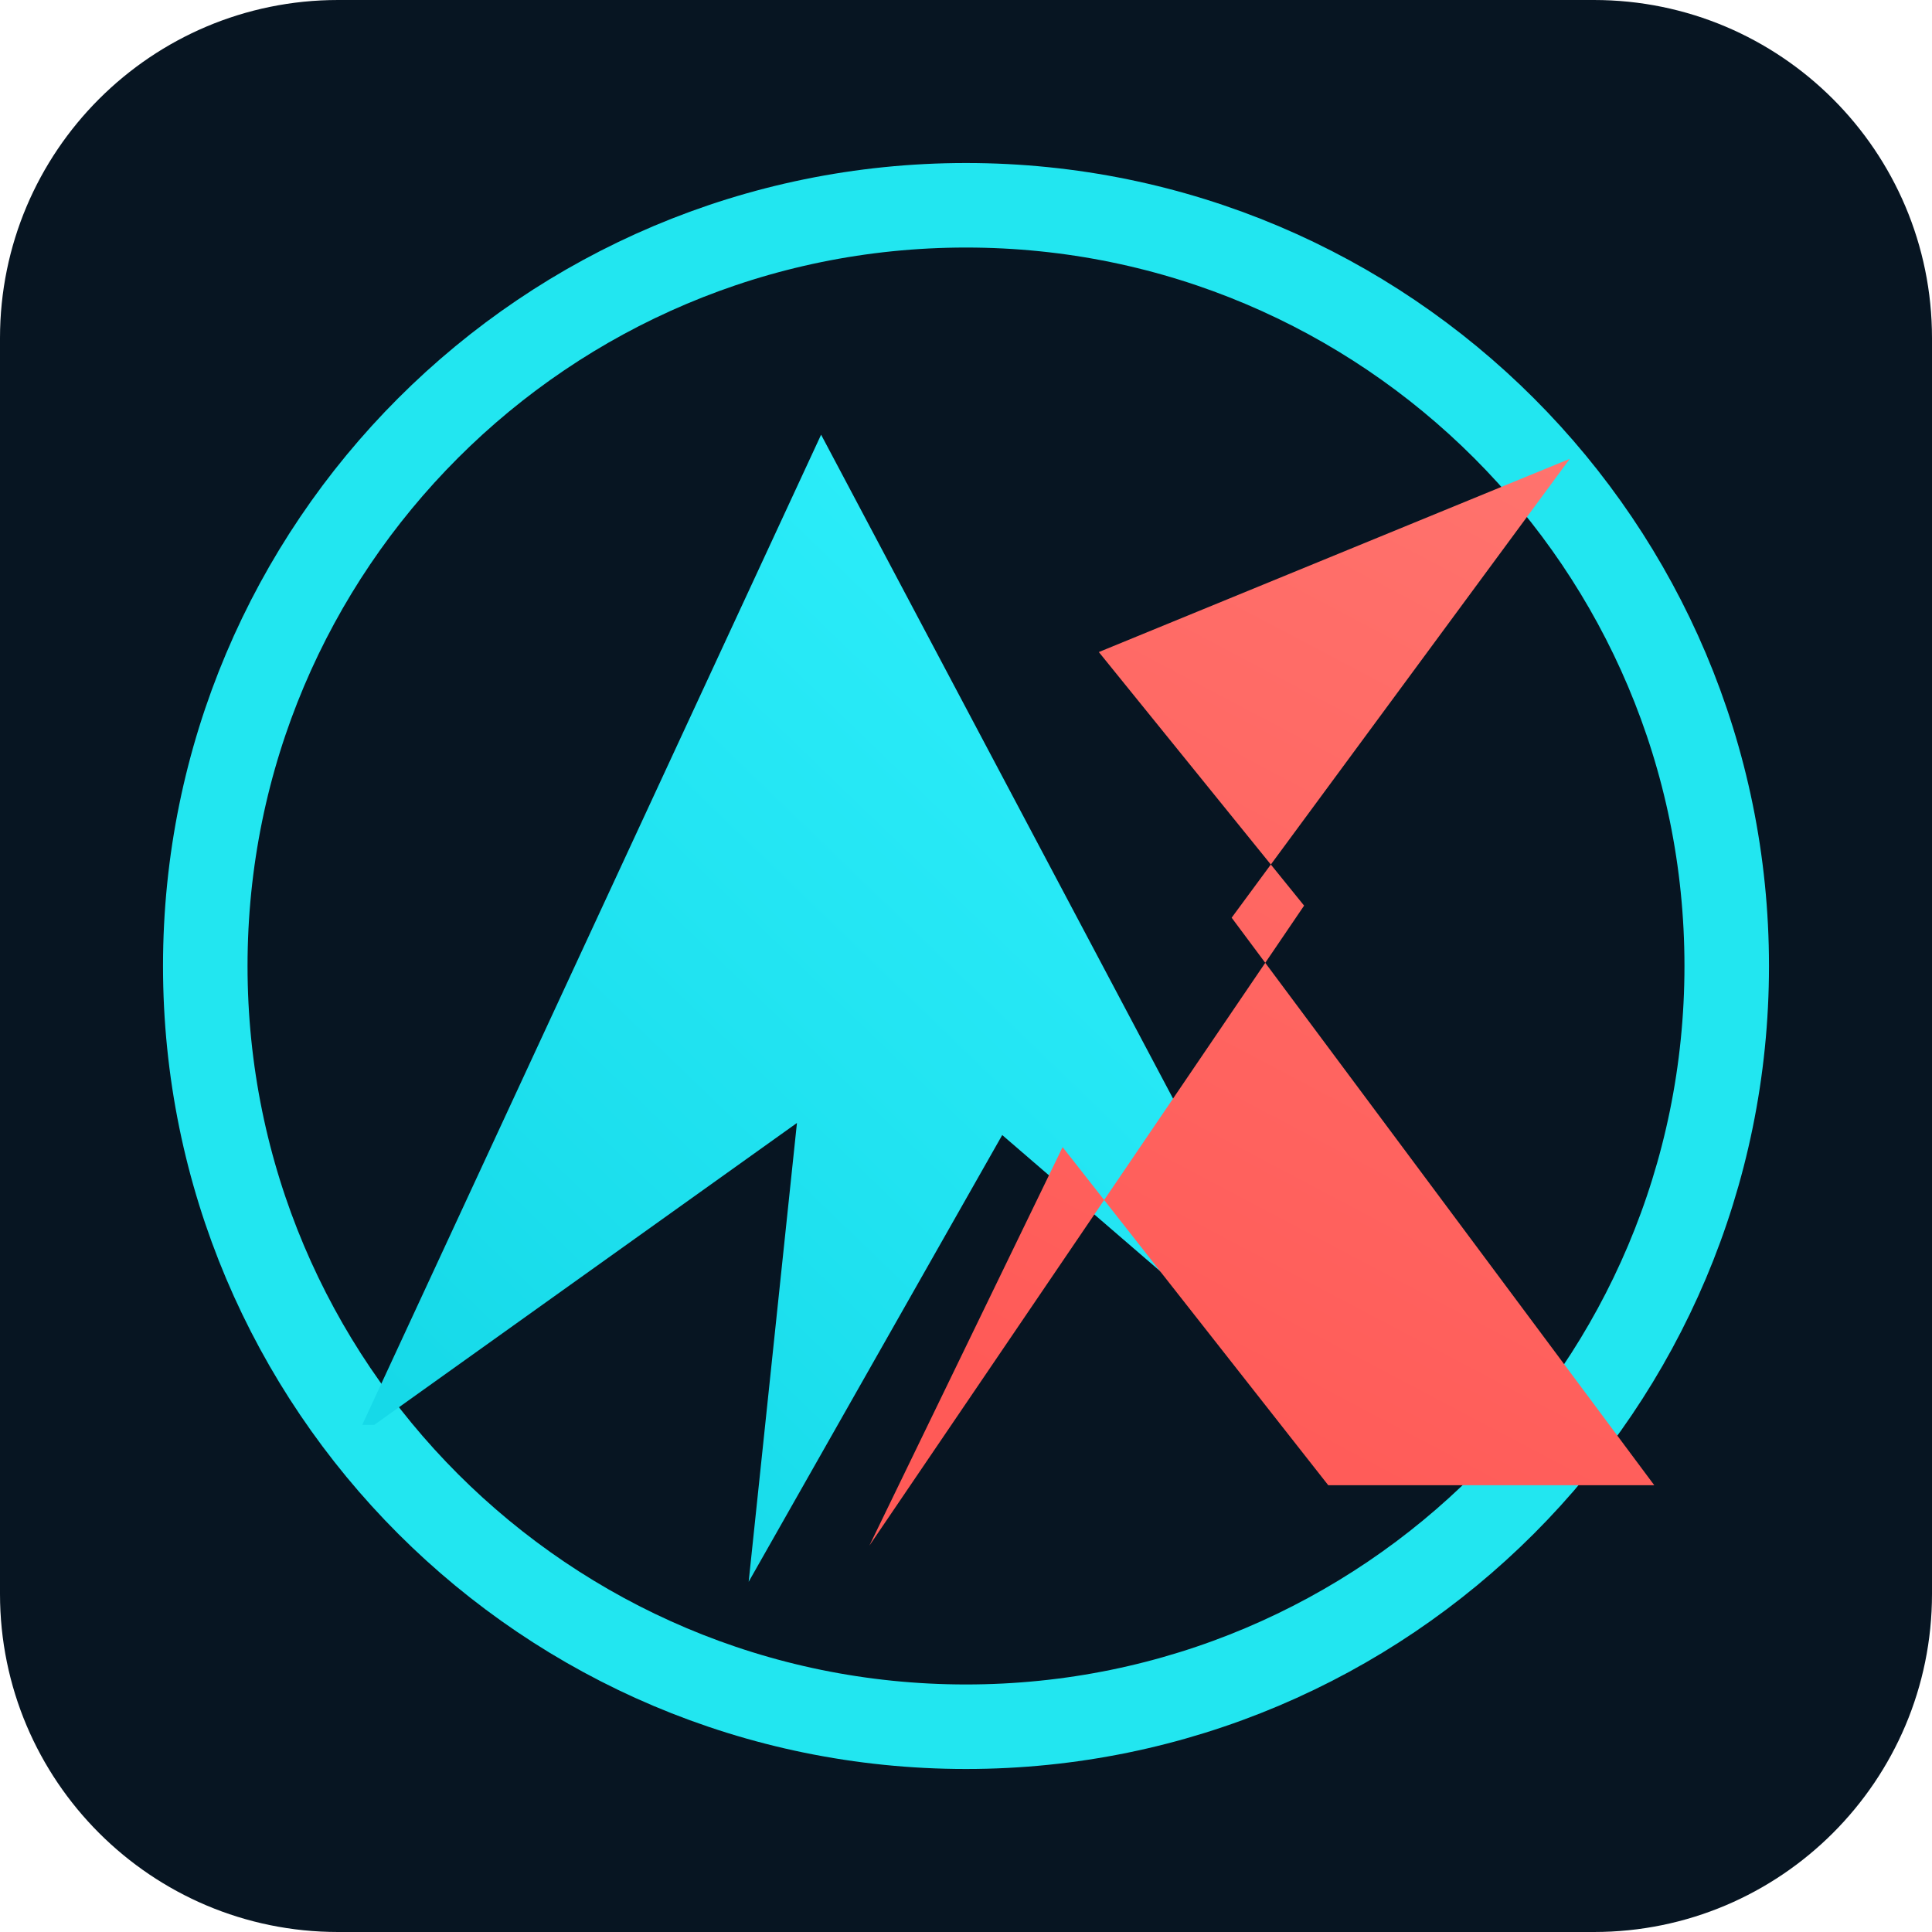
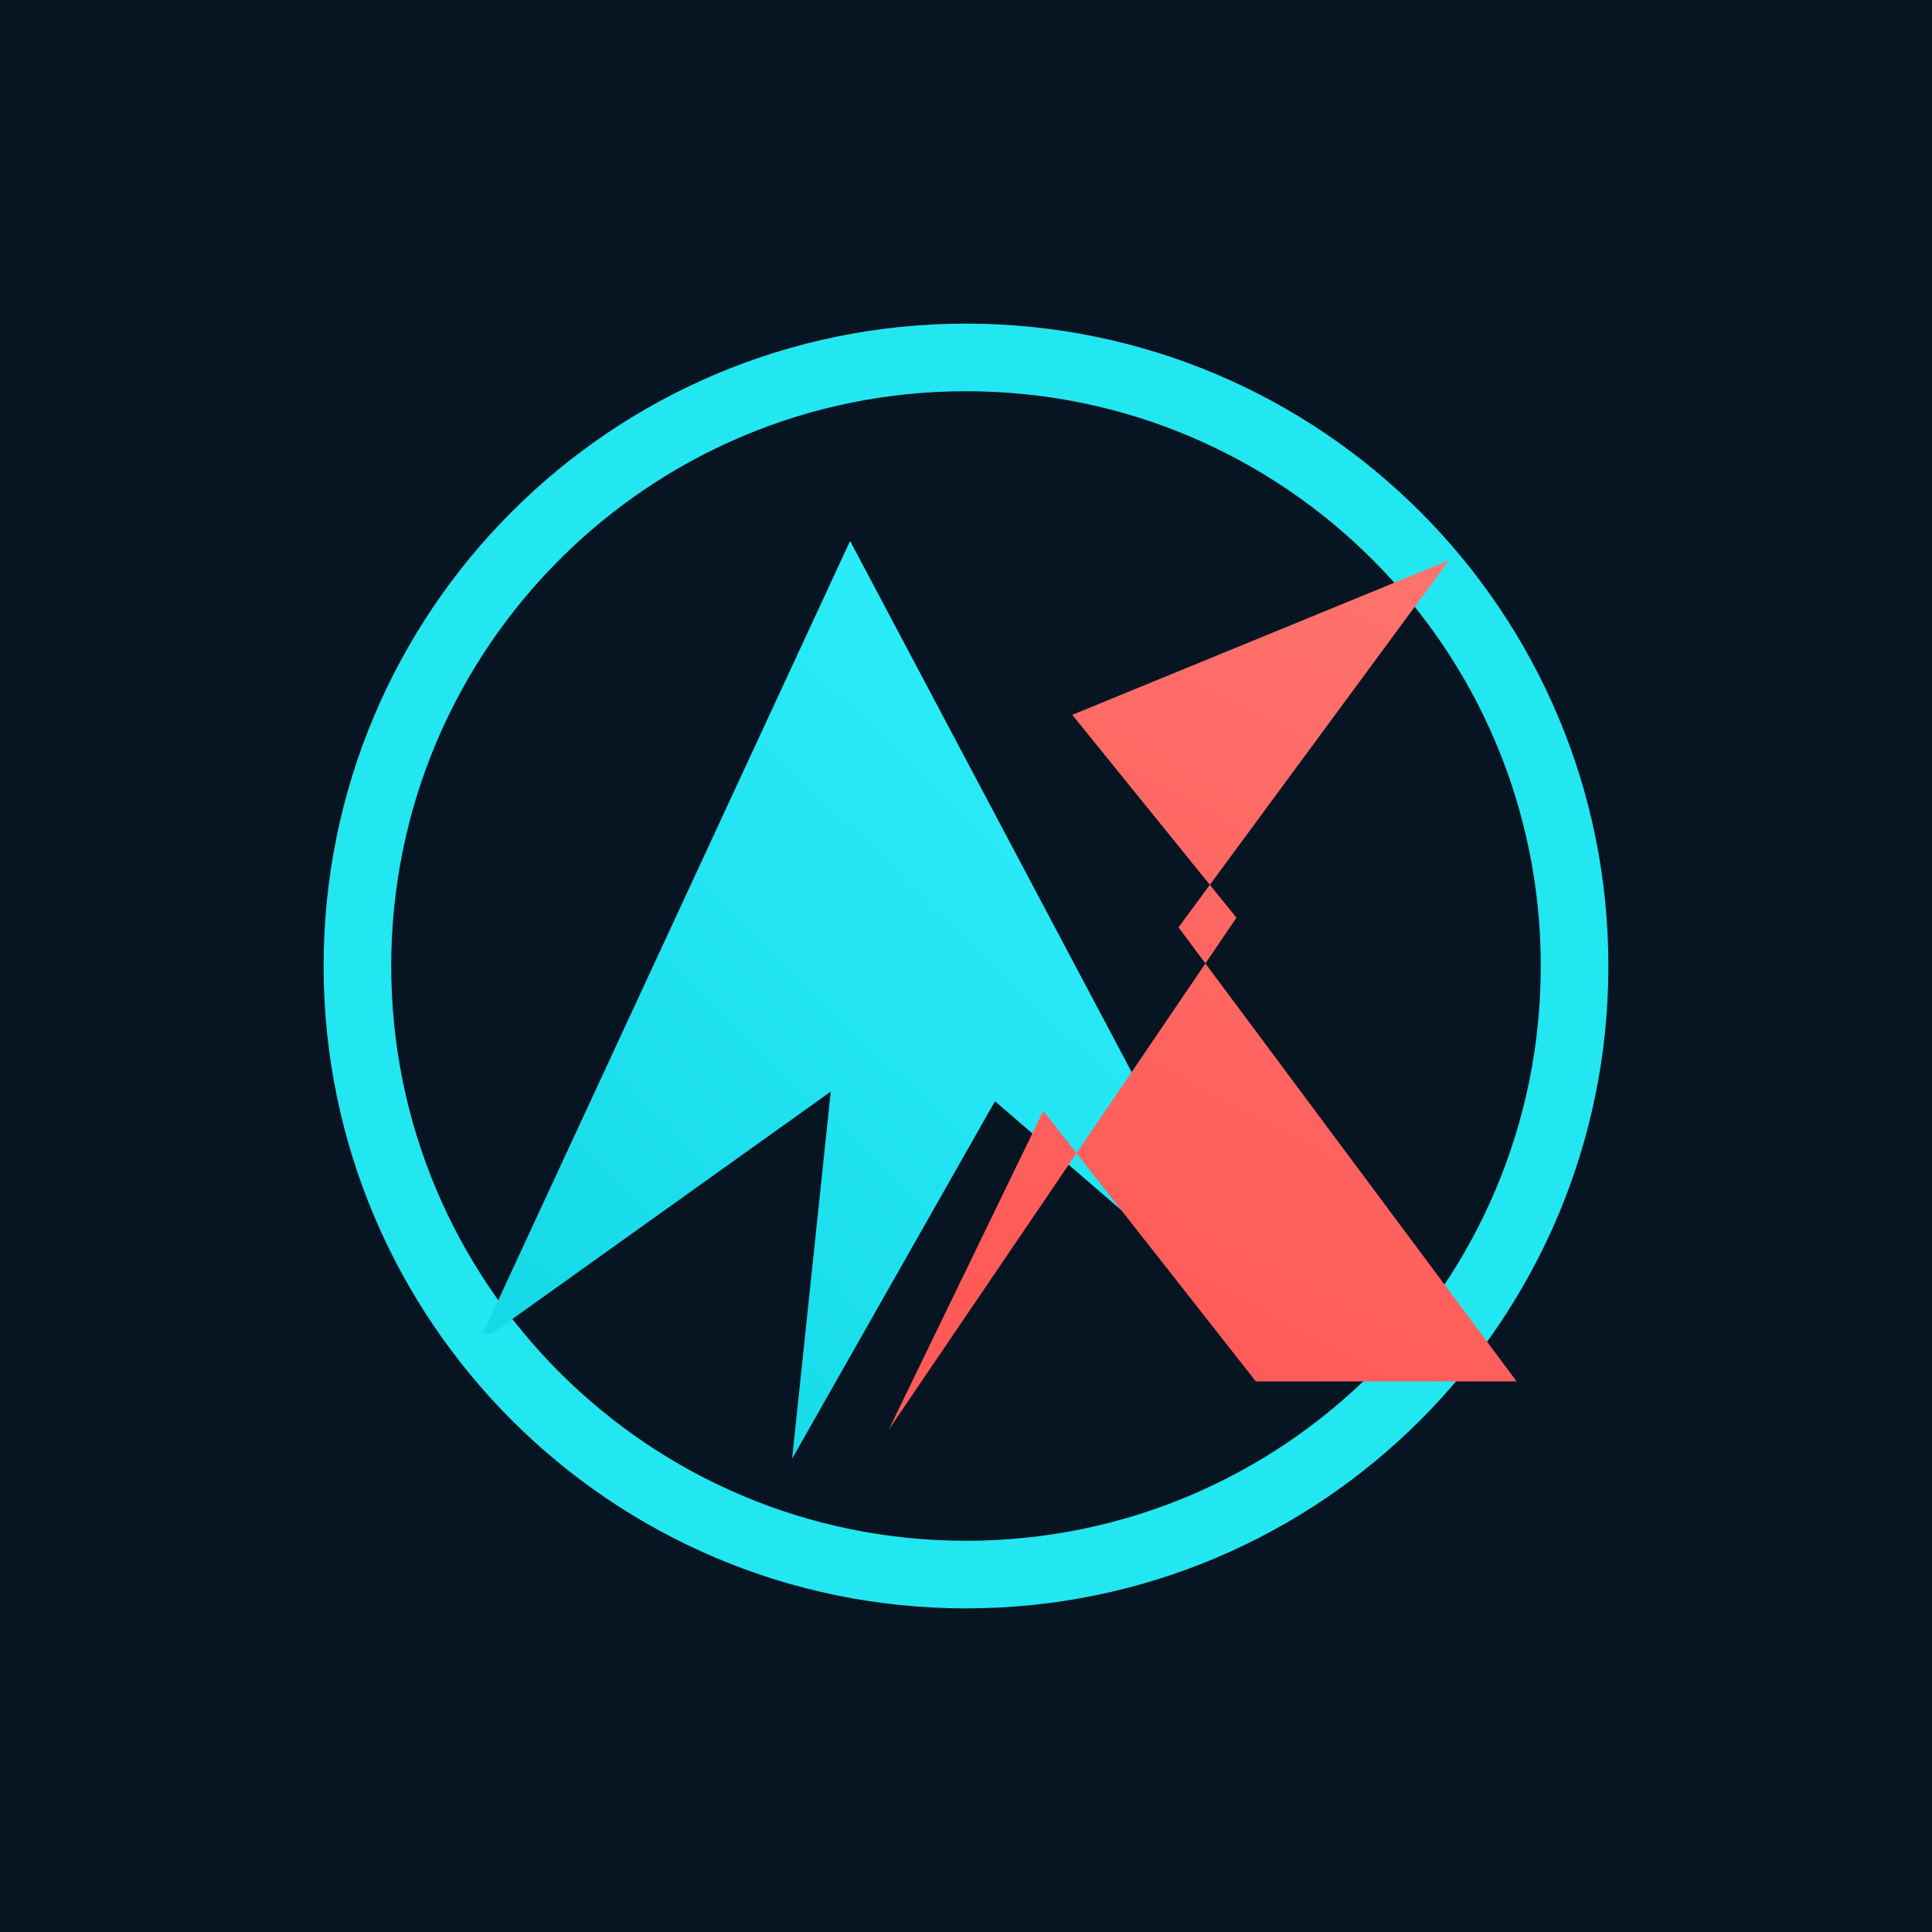
<svg xmlns="http://www.w3.org/2000/svg" viewBox="0 0 160 160" role="img" aria-labelledby="title">
  <defs>
    <linearGradient id="cyan-fill" x1="32" x2="110" y1="116" y2="35" gradientUnits="userSpaceOnUse">
      <stop stop-color="#16d9e8" />
      <stop offset="1" stop-color="#32f3ff" />
    </linearGradient>
    <linearGradient id="coral-fill" x1="96" x2="143" y1="122" y2="33" gradientUnits="userSpaceOnUse">
      <stop stop-color="#ff5a57" />
      <stop offset="1" stop-color="#ff7670" />
    </linearGradient>
  </defs>
-   <rect width="160" height="160" rx="28" fill="#071522" />
-   <circle cx="80" cy="80" r="63" fill="none" stroke="#22e6f0" stroke-width="7" />
-   <path fill="url(#cyan-fill)" d="M30 118 68 36l44 83-29-25-21 37 4-38-35 25Z" />
-   <path fill="url(#coral-fill)" d="M72 128 108 75 91 54l39-16-28 38 35 47h-27L88 95l-16 33Z" />
+   <rect width="160" height="160" fill="#071522" />
+   <g transform="translate(16 16) scale(0.8)">
+     <circle cx="80" cy="80" r="63" fill="none" stroke="#22e6f0" stroke-width="7" />
+     <path fill="url(#cyan-fill)" d="M30 118 68 36l44 83-29-25-21 37 4-38-35 25Z" />
+     <path fill="url(#coral-fill)" d="M72 128 108 75 91 54l39-16-28 38 35 47h-27L88 95l-16 33Z" />
+   </g>
</svg>
